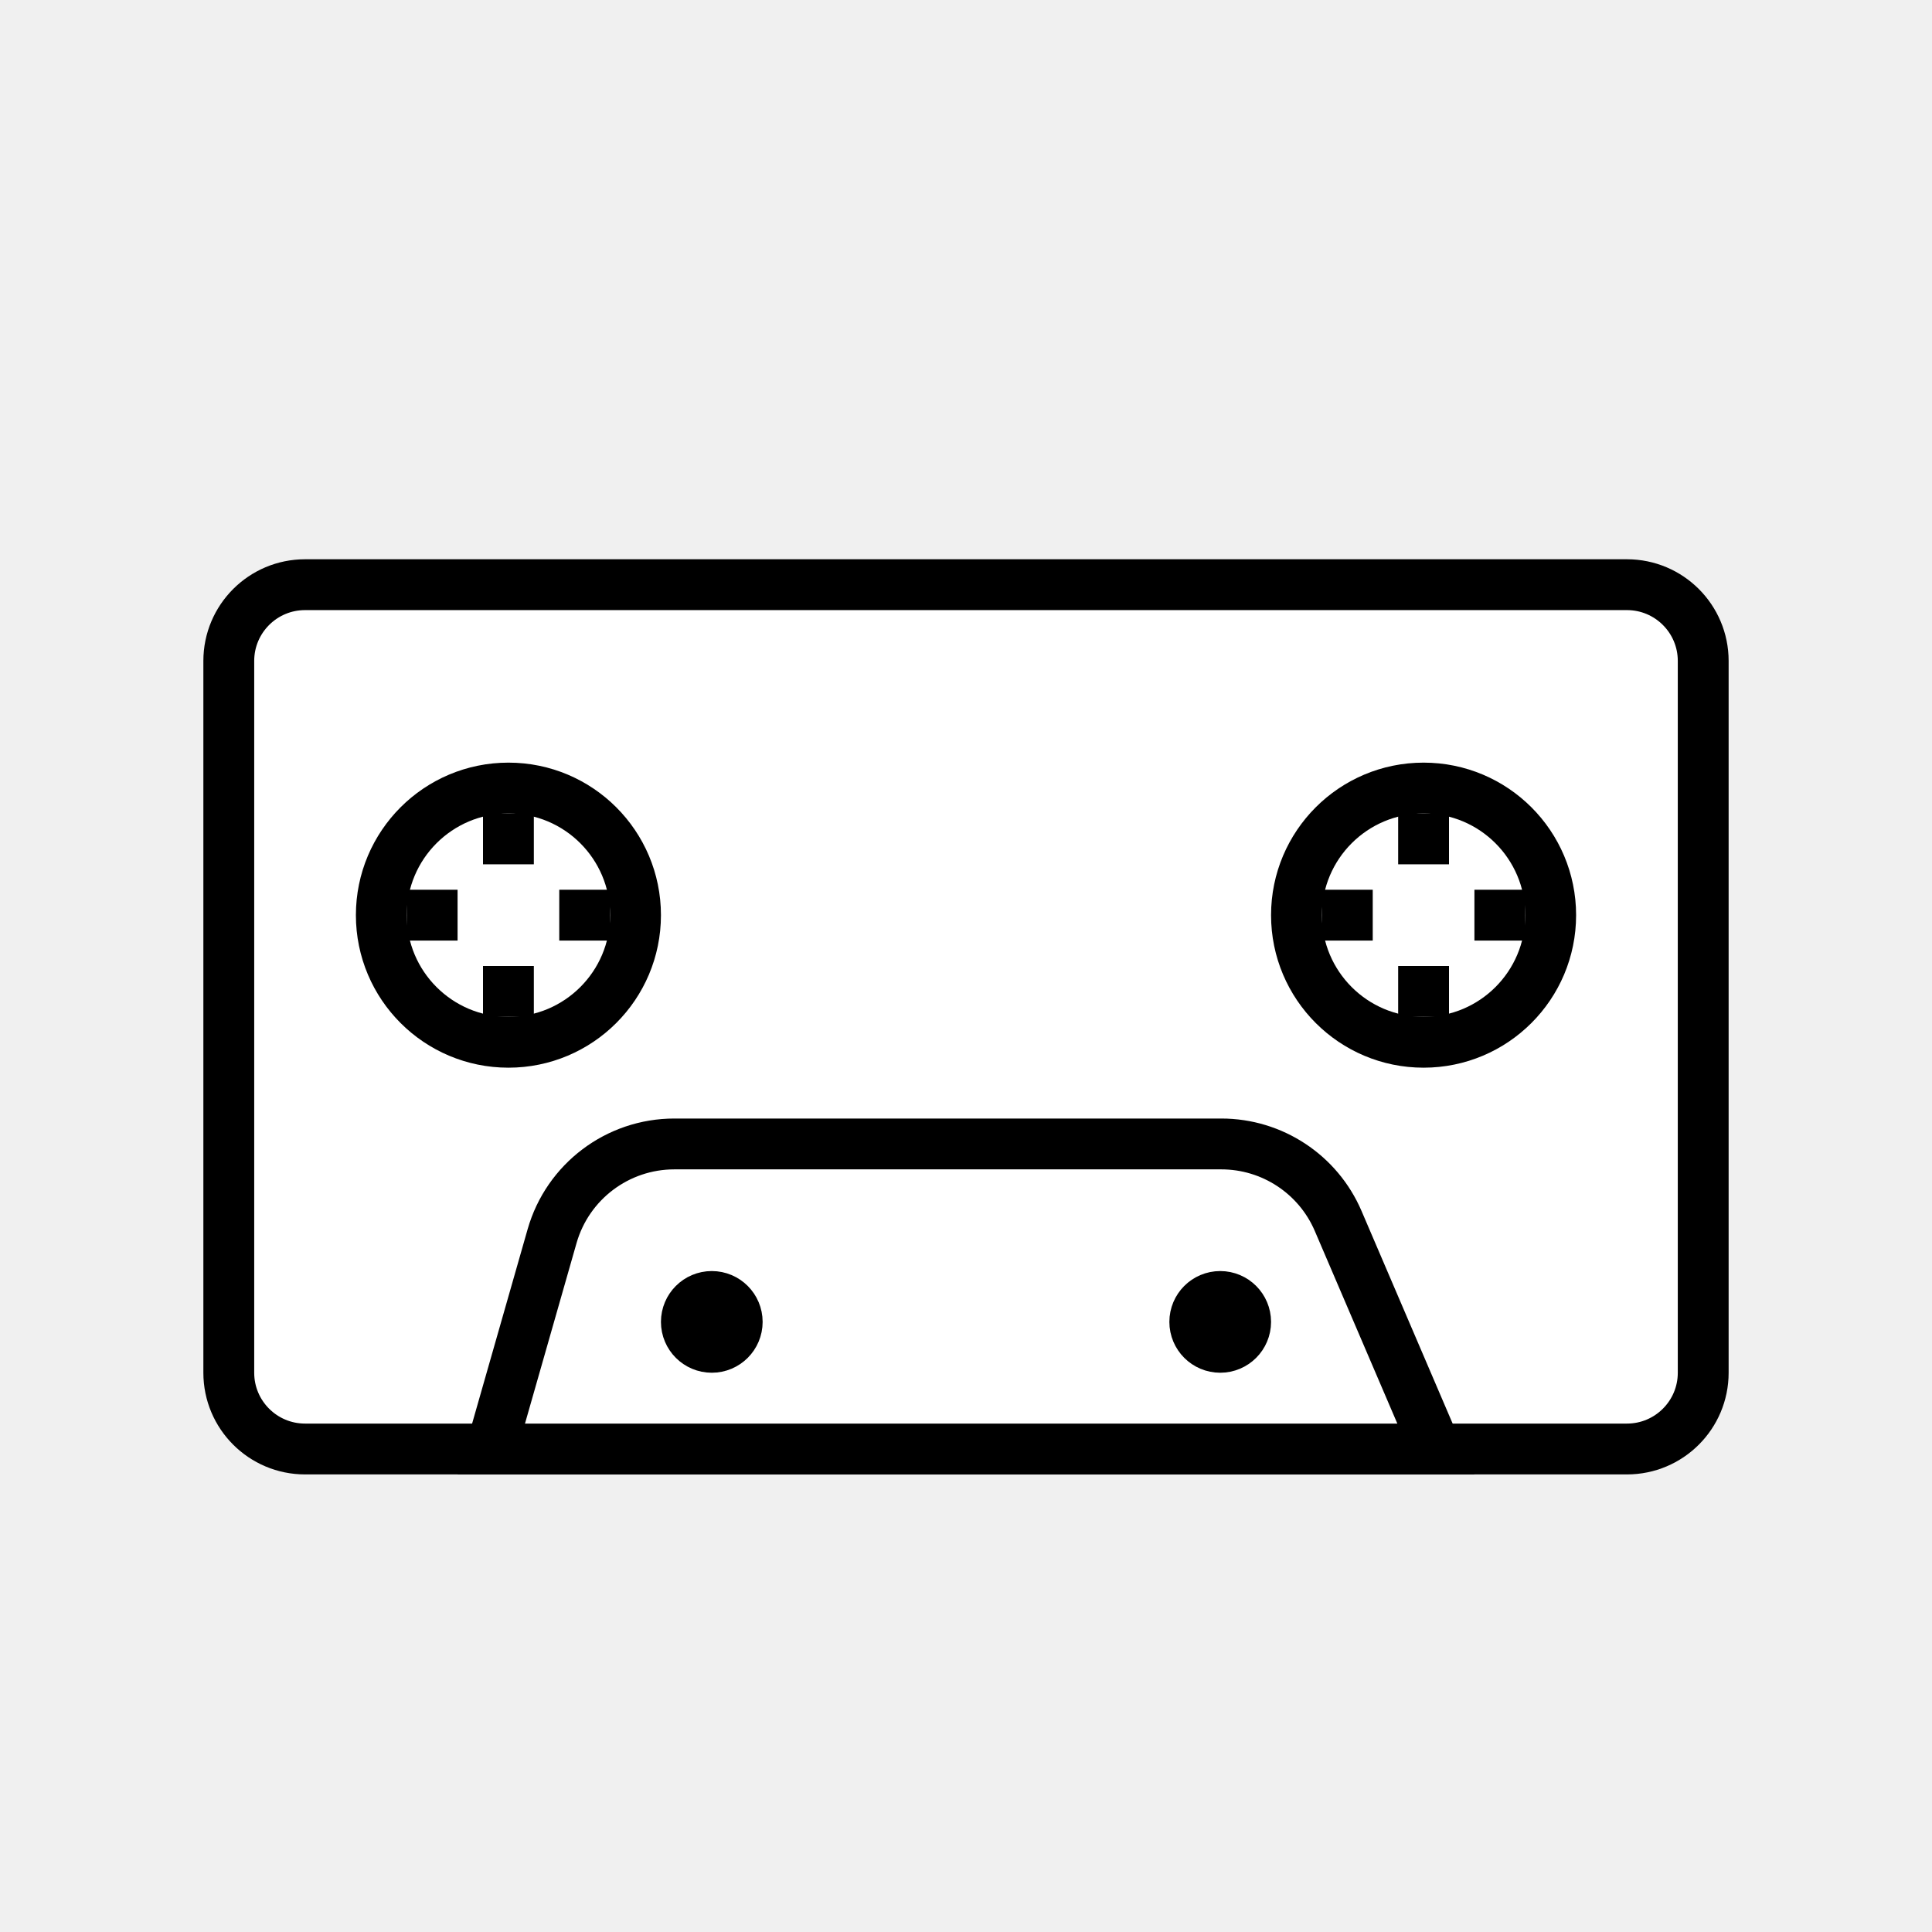
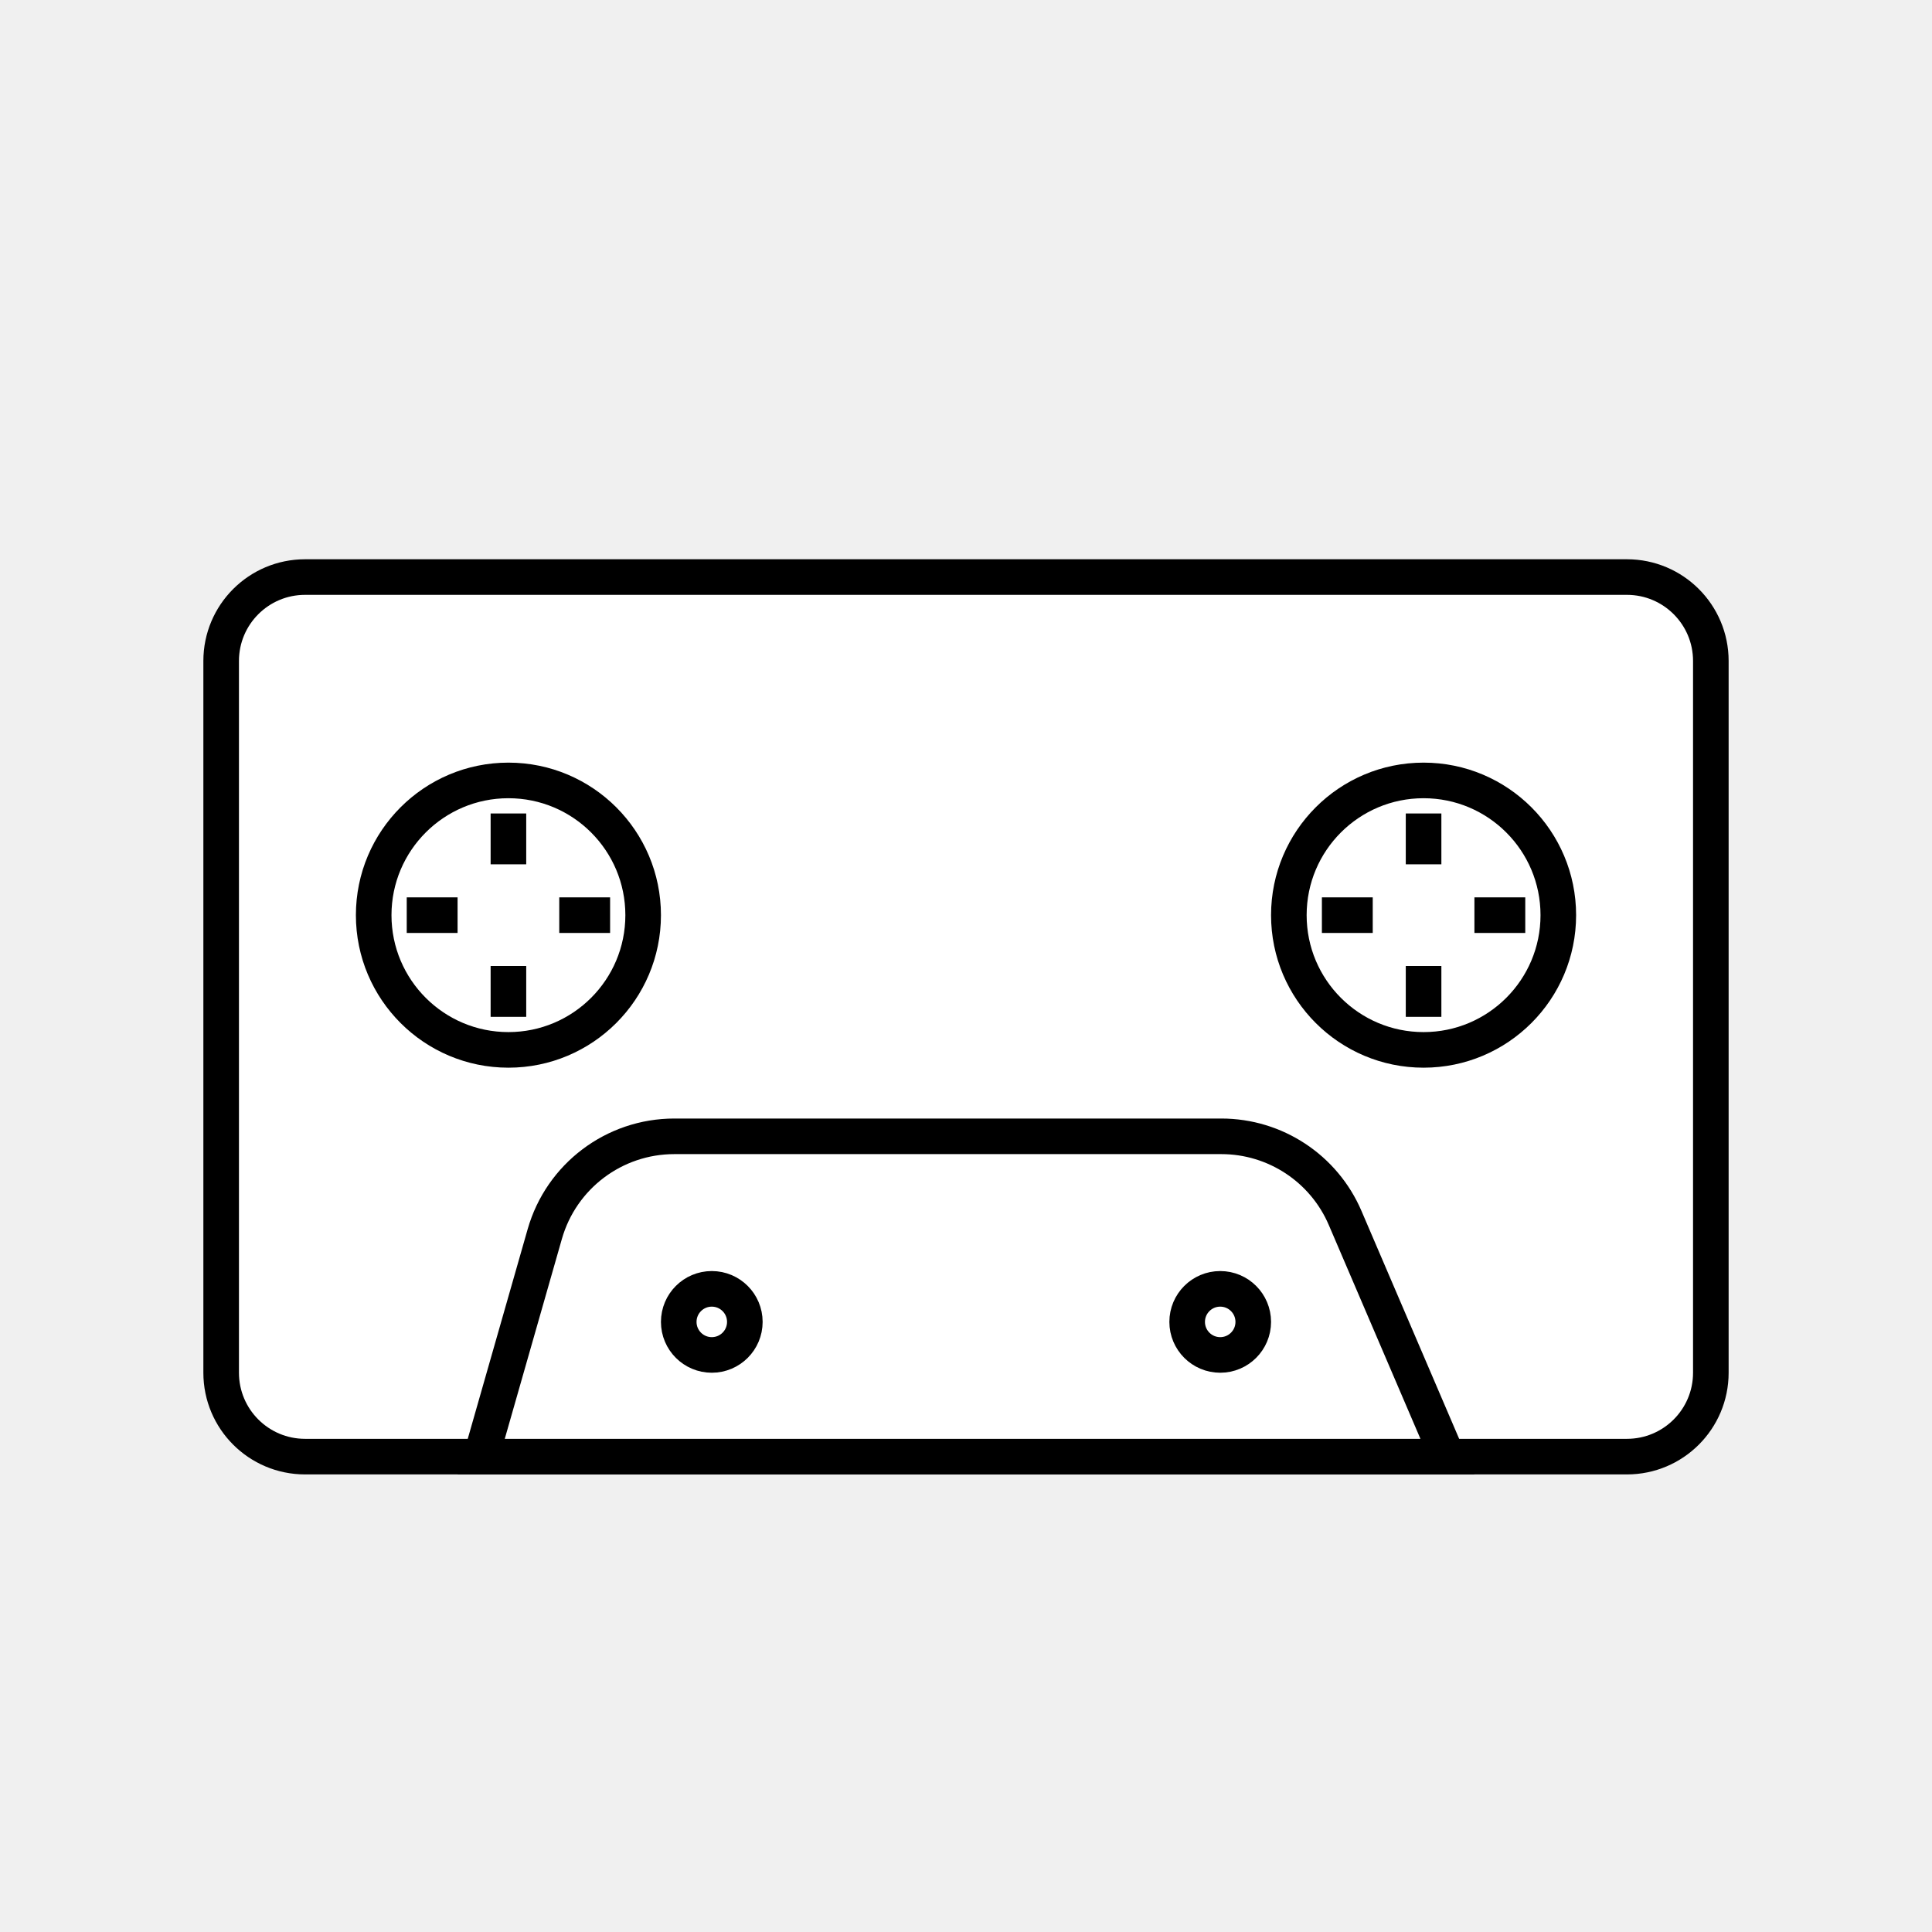
<svg xmlns="http://www.w3.org/2000/svg" width="38" height="38" viewBox="0 0 38 38" fill="none">
-   <rect x="4.5" y="11.5" width="29" height="17" rx="1.5" fill="white" stroke="black" />
-   <path d="M10.859 24.313C11.166 23.24 12.147 22.5 13.263 22.5H24.022C25.022 22.5 25.926 23.096 26.32 24.015L28.242 28.5H9.663L10.859 24.313Z" fill="white" stroke="black" />
-   <circle cx="10" cy="18" r="2.5" fill="white" stroke="black" />
-   <circle cx="14" cy="26" r="0.5" fill="white" stroke="black" />
-   <circle cx="24" cy="26" r="0.5" fill="white" stroke="black" />
-   <circle cx="28" cy="18" r="2.5" fill="white" stroke="black" />
-   <path d="M10 20V19M12 18H11M10 16V17M8 18H9" stroke="black" />
-   <path d="M28 20V19M30 18H29M28 16V17M26 18H27" stroke="black" />
+   <rect x="4.35" y="11.35" width="29.3" height="17.3" rx="1.65" fill="white" stroke="black" stroke-width="0.7" />
+   <path d="M10.715 24.272C11.04 23.134 12.08 22.35 13.263 22.35H24.022C25.082 22.35 26.04 22.982 26.457 23.956L28.469 28.65H9.464L10.715 24.272Z" fill="white" stroke="black" stroke-width="0.7" />
+   <circle cx="10" cy="18" r="2.65" fill="white" stroke="black" stroke-width="0.7" />
+   <circle cx="14" cy="26" r="0.65" fill="white" stroke="black" stroke-width="0.7" />
+   <circle cx="24" cy="26" r="0.65" fill="white" stroke="black" stroke-width="0.7" />
+   <circle cx="28" cy="18" r="2.65" fill="white" stroke="black" stroke-width="0.7" />
+   <path d="M10 20V19M12 18H11M10 16V17M8 18H9" stroke="black" stroke-width="0.7" />
+   <path d="M28 20V19M30 18H29M28 16V17M26 18H27" stroke="black" stroke-width="0.7" />
</svg>
